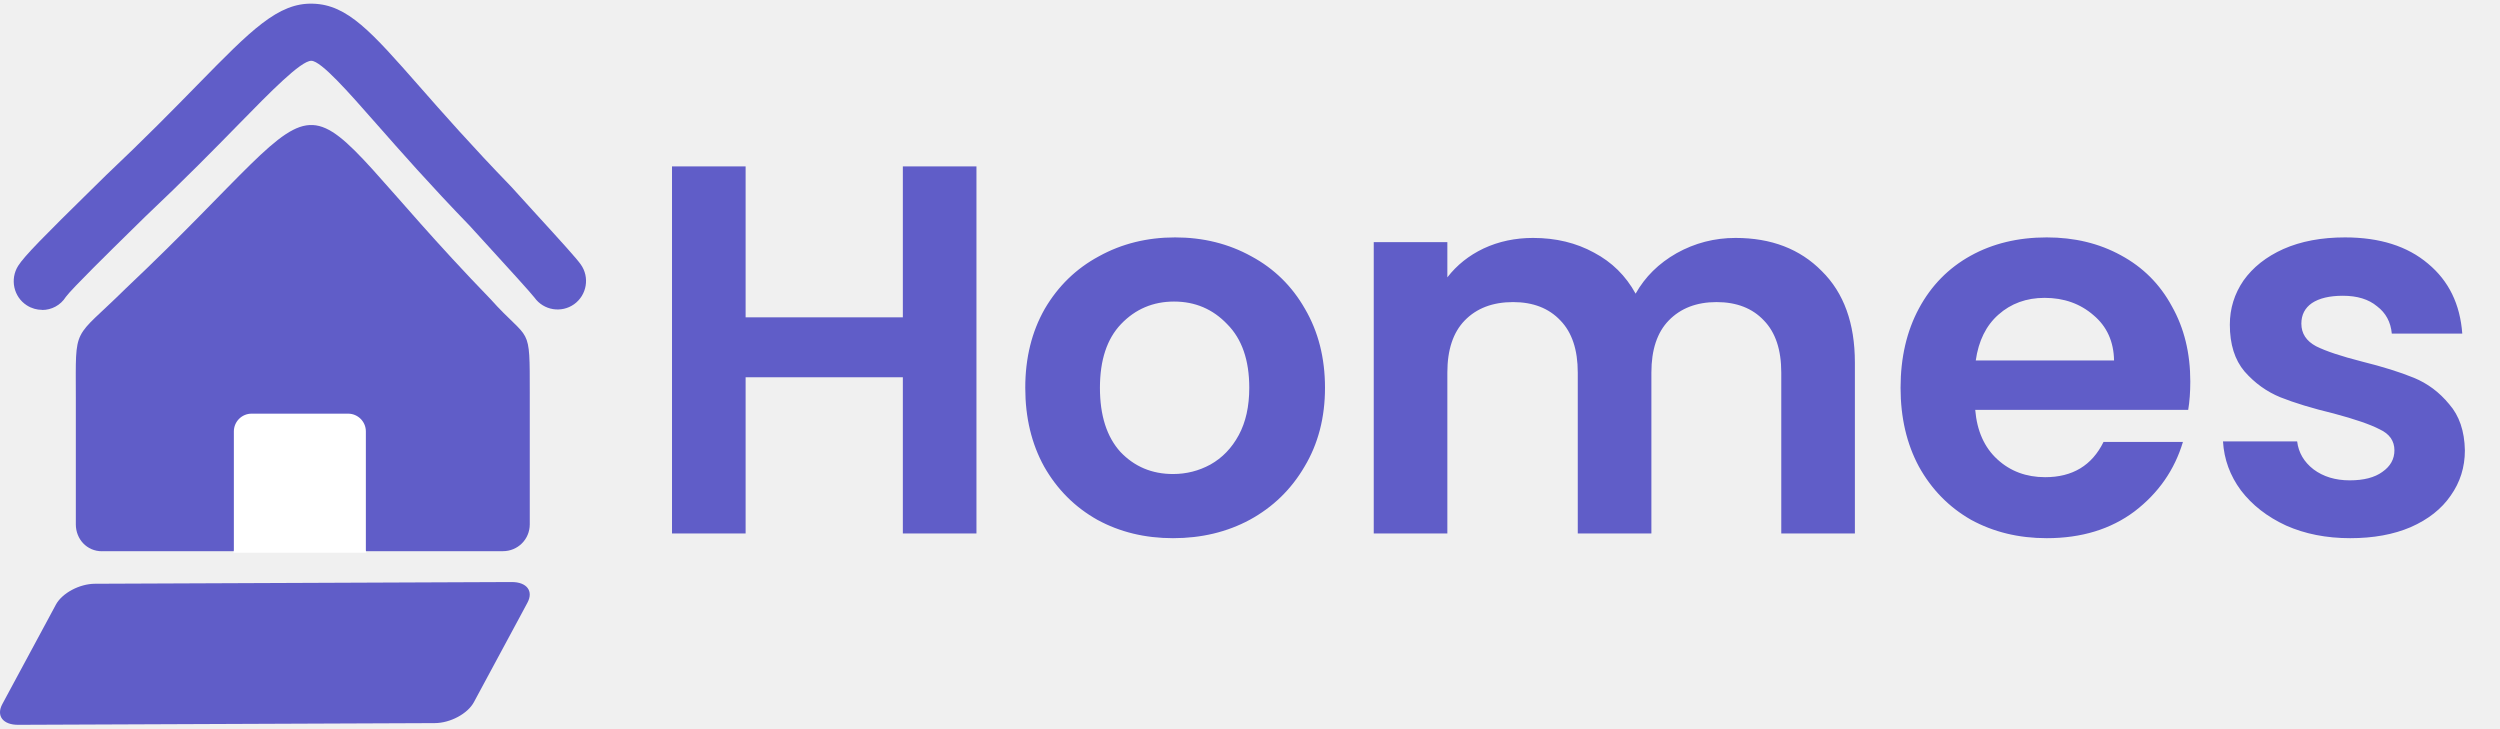
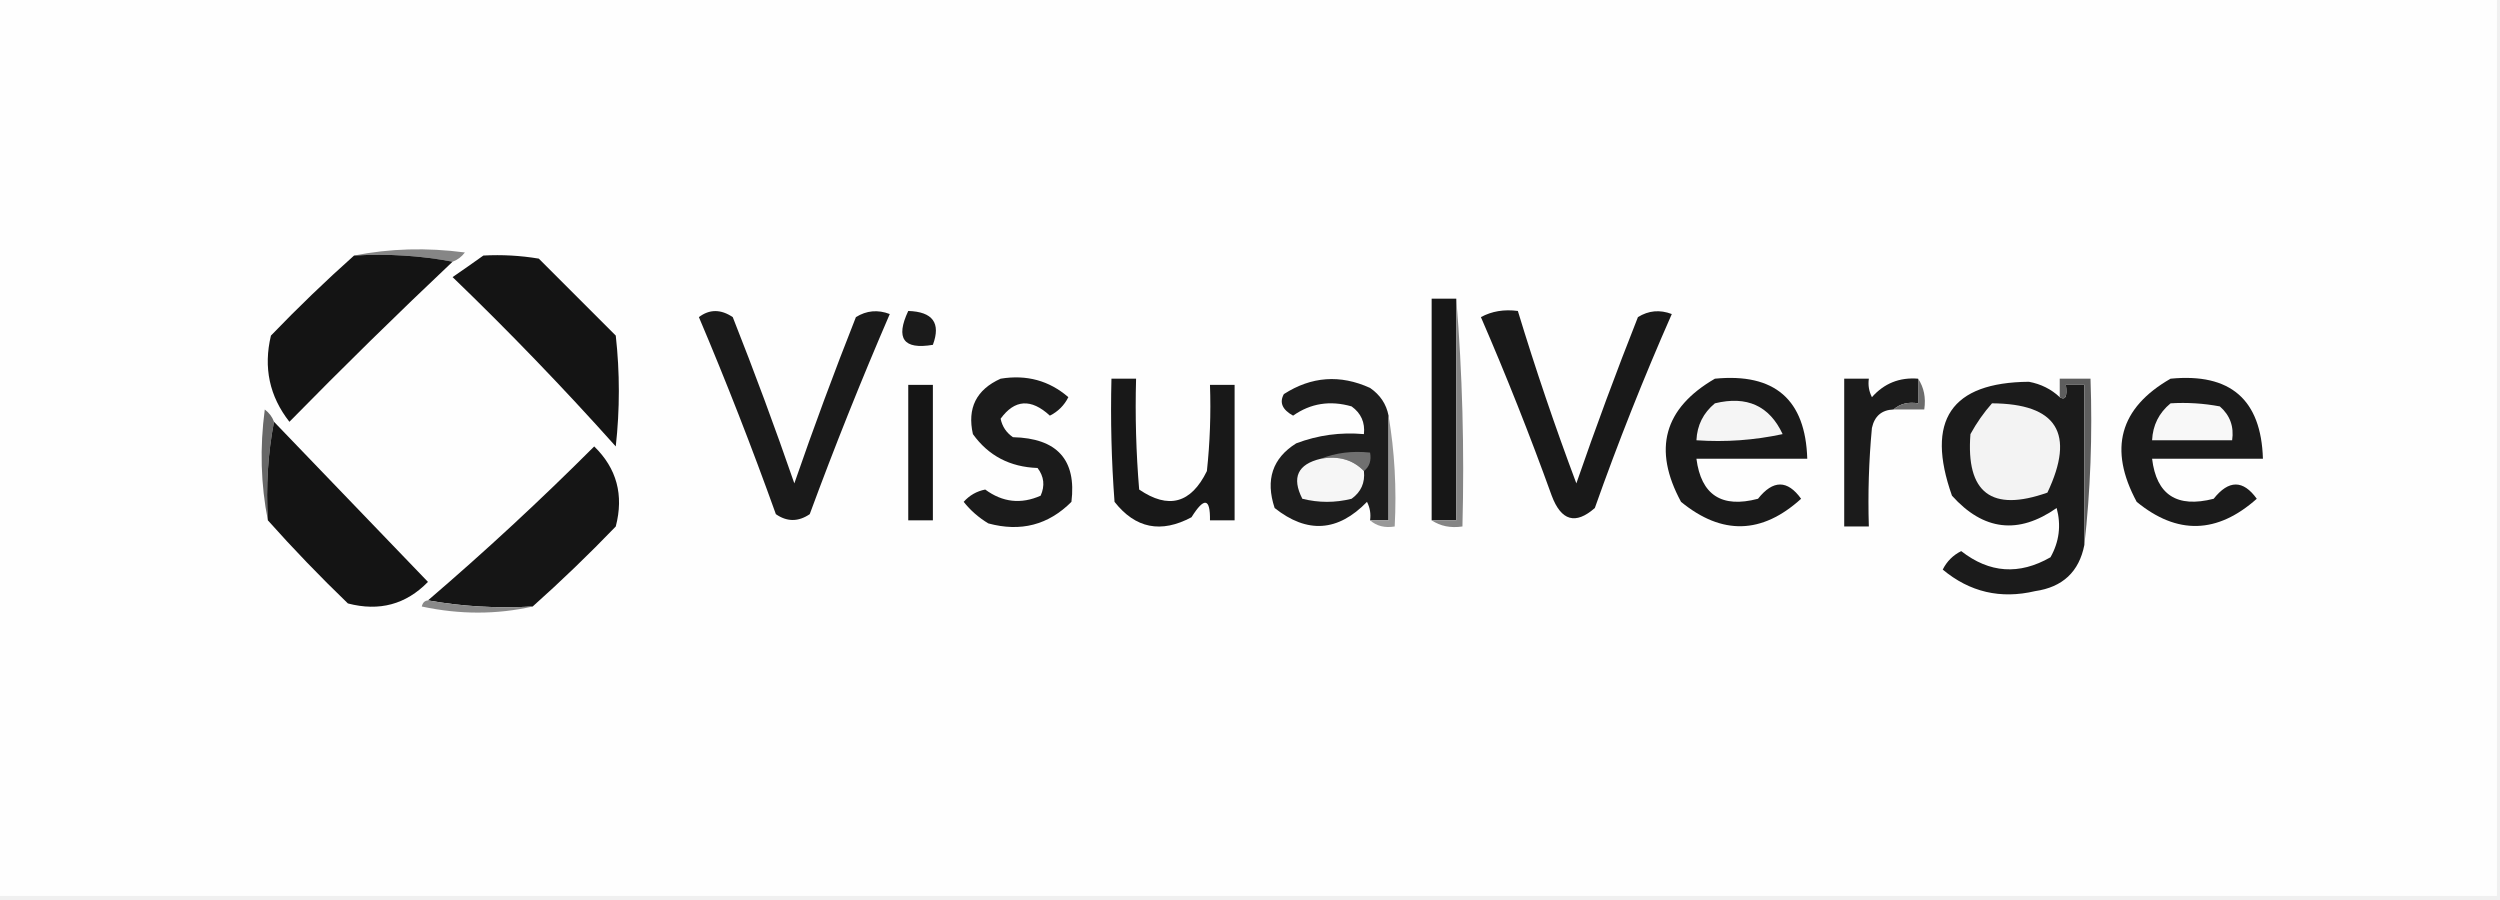
- <svg xmlns="http://www.w3.org/2000/svg" width="151" height="44" viewBox="0 0 151 44" fill="none">
-   <path fill-rule="evenodd" clip-rule="evenodd" d="M6.155 33.295C5.254 33.295 4.58 32.571 4.58 31.67V24.015C4.58 19.547 4.352 20.628 7.596 17.424C21.732 4.067 16.242 4.247 29.615 18.054C32.043 20.763 31.998 19.453 31.998 23.832V31.667C31.998 32.571 31.28 33.291 30.375 33.291H6.155V33.295Z" fill="#605DC8" />
-   <path fill-rule="evenodd" clip-rule="evenodd" d="M30.896 35.155L5.737 35.259C4.801 35.262 3.75 35.823 3.374 36.523L2.901 37.403L0.538 41.788L0.14 42.529C-0.236 43.225 0.165 43.783 1.101 43.779L26.26 43.676C27.196 43.672 28.246 43.111 28.623 42.411L29.096 41.532L31.459 37.146L31.856 36.405C32.233 35.709 31.832 35.151 30.896 35.155Z" fill="#605DC8" />
-   <path d="M2.549 18.716C2.231 18.716 1.91 18.629 1.623 18.445C0.821 17.936 0.59 16.859 1.098 16.055C1.464 15.47 2.701 14.223 5.509 11.466L6.397 10.593C8.732 8.383 10.515 6.568 11.945 5.106C15.168 1.816 16.799 0.153 18.902 0.223C20.989 0.278 22.436 1.923 25.314 5.197C26.727 6.804 28.482 8.802 30.851 11.248C30.865 11.265 30.883 11.279 30.896 11.296C31.228 11.663 31.715 12.2 32.24 12.775C33.974 14.673 34.821 15.609 35.076 15.969C35.629 16.741 35.449 17.819 34.679 18.373C33.909 18.923 32.834 18.747 32.282 17.974C32.064 17.687 30.589 16.069 29.708 15.106C29.186 14.535 28.699 14.001 28.364 13.631C25.95 11.137 24.17 9.111 22.737 7.483C21.023 5.532 19.403 3.69 18.809 3.672H18.802C18.17 3.672 16.336 5.543 14.398 7.524C12.947 9.007 11.14 10.849 8.781 13.077L7.91 13.932C6.749 15.072 4.338 17.438 3.979 17.929C3.654 18.445 3.108 18.723 2.545 18.723L2.549 18.716Z" fill="#605DC8" />
-   <path fill-rule="evenodd" clip-rule="evenodd" d="M22.098 33.212V26.059C22.098 25.466 21.617 24.985 21.027 24.985H15.195C14.605 24.985 14.125 25.466 14.125 26.059V33.212C14.125 33.27 14.114 33.329 14.097 33.385H22.125C22.108 33.329 22.098 33.274 22.098 33.212Z" fill="white" />
-   <path d="M58.978 10.051V32.221H54.532V22.787H45.035V32.221H40.589V10.051H45.035V19.167H54.532V10.051H58.978ZM70.851 32.506C69.157 32.506 67.632 32.136 66.277 31.395C64.922 30.632 63.853 29.563 63.069 28.187C62.307 26.811 61.926 25.222 61.926 23.423C61.926 21.623 62.318 20.035 63.101 18.659C63.906 17.282 64.996 16.223 66.372 15.482C67.749 14.72 69.284 14.339 70.978 14.339C72.672 14.339 74.207 14.72 75.583 15.482C76.959 16.223 78.039 17.282 78.823 18.659C79.627 20.035 80.03 21.623 80.03 23.423C80.03 25.222 79.617 26.811 78.791 28.187C77.986 29.563 76.885 30.632 75.488 31.395C74.112 32.136 72.566 32.506 70.851 32.506ZM70.851 28.631C71.655 28.631 72.407 28.441 73.106 28.06C73.826 27.657 74.397 27.065 74.821 26.281C75.244 25.498 75.456 24.545 75.456 23.423C75.456 21.75 75.011 20.469 74.122 19.579C73.254 18.669 72.185 18.214 70.914 18.214C69.644 18.214 68.574 18.669 67.706 19.579C66.859 20.469 66.436 21.75 66.436 23.423C66.436 25.095 66.849 26.387 67.674 27.297C68.522 28.187 69.58 28.631 70.851 28.631ZM104.825 14.371C106.985 14.371 108.721 15.038 110.034 16.372C111.368 17.684 112.035 19.527 112.035 21.898V32.221H107.589V22.502C107.589 21.125 107.239 20.077 106.54 19.357C105.842 18.616 104.889 18.246 103.682 18.246C102.475 18.246 101.512 18.616 100.792 19.357C100.093 20.077 99.744 21.125 99.744 22.502V32.221H95.297V22.502C95.297 21.125 94.948 20.077 94.249 19.357C93.55 18.616 92.597 18.246 91.39 18.246C90.162 18.246 89.188 18.616 88.468 19.357C87.77 20.077 87.42 21.125 87.42 22.502V32.221H82.974V14.625H87.42V16.753C87.992 16.012 88.722 15.429 89.612 15.006C90.522 14.582 91.517 14.371 92.597 14.371C93.974 14.371 95.202 14.667 96.282 15.26C97.362 15.832 98.198 16.657 98.791 17.737C99.362 16.721 100.188 15.906 101.268 15.292C102.369 14.678 103.555 14.371 104.825 14.371ZM132.294 23.041C132.294 23.677 132.252 24.248 132.167 24.757H119.304C119.41 26.027 119.854 27.022 120.638 27.742C121.421 28.462 122.385 28.822 123.528 28.822C125.18 28.822 126.355 28.113 127.053 26.694H131.849C131.341 28.388 130.367 29.785 128.927 30.887C127.488 31.966 125.72 32.506 123.623 32.506C121.929 32.506 120.405 32.136 119.05 31.395C117.716 30.632 116.668 29.563 115.905 28.187C115.164 26.811 114.794 25.222 114.794 23.423C114.794 21.602 115.164 20.003 115.905 18.627C116.646 17.25 117.684 16.192 119.018 15.451C120.352 14.71 121.887 14.339 123.623 14.339C125.296 14.339 126.789 14.699 128.102 15.419C129.436 16.139 130.462 17.166 131.182 18.5C131.924 19.812 132.294 21.326 132.294 23.041ZM127.689 21.771C127.668 20.628 127.255 19.717 126.45 19.04C125.645 18.341 124.661 17.991 123.496 17.991C122.395 17.991 121.464 18.33 120.701 19.008C119.96 19.664 119.505 20.585 119.336 21.771H127.689ZM141.955 32.506C140.516 32.506 139.224 32.252 138.081 31.744C136.937 31.215 136.027 30.505 135.349 29.616C134.693 28.727 134.333 27.742 134.269 26.662H138.748C138.832 27.34 139.16 27.901 139.732 28.346C140.325 28.79 141.055 29.013 141.924 29.013C142.771 29.013 143.427 28.843 143.893 28.504C144.38 28.166 144.623 27.732 144.623 27.202C144.623 26.631 144.327 26.207 143.734 25.932C143.162 25.635 142.241 25.318 140.971 24.979C139.658 24.661 138.578 24.333 137.731 23.994C136.905 23.655 136.185 23.137 135.571 22.438C134.979 21.739 134.682 20.797 134.682 19.611C134.682 18.637 134.957 17.748 135.508 16.943C136.08 16.139 136.884 15.504 137.922 15.038C138.98 14.572 140.219 14.339 141.638 14.339C143.734 14.339 145.407 14.868 146.656 15.927C147.905 16.965 148.593 18.373 148.721 20.151H144.465C144.401 19.453 144.105 18.902 143.575 18.5C143.067 18.076 142.379 17.864 141.511 17.864C140.706 17.864 140.081 18.013 139.637 18.309C139.213 18.605 139.002 19.018 139.002 19.548C139.002 20.141 139.298 20.596 139.891 20.913C140.484 21.21 141.405 21.517 142.654 21.835C143.925 22.152 144.973 22.48 145.798 22.819C146.624 23.158 147.334 23.687 147.926 24.407C148.541 25.106 148.858 26.038 148.879 27.202C148.879 28.219 148.593 29.129 148.022 29.934C147.471 30.738 146.667 31.373 145.608 31.839C144.57 32.284 143.353 32.506 141.955 32.506Z" fill="#605DC8" />
+ <svg xmlns="http://www.w3.org/2000/svg" version="1.1" width="406px" height="146px" style="shape-rendering:geometricPrecision; text-rendering:geometricPrecision; image-rendering:optimizeQuality; fill-rule:evenodd; clip-rule:evenodd">
+   <g>
+     <path style="opacity:1" fill="#fefefe" d="M -0.5,-0.5 C 134.833,-0.5 270.167,-0.5 405.5,-0.5C 405.5,48.167 405.5,96.833 405.5,145.5C 270.167,145.5 134.833,145.5 -0.5,145.5C -0.5,96.833 -0.5,48.167 -0.5,-0.5 Z" />
+   </g>
+   <g>
+     <path style="opacity:1" fill="#868686" d="M 57.5,41.5 C 63.319,40.347 69.319,40.181 75.5,41C 74.956,41.717 74.289,42.217 73.5,42.5C 68.359,41.512 63.026,41.179 57.5,41.5 Z" />
+   </g>
+   <g>
+     <path style="opacity:1" fill="#141414" d="M 57.5,41.5 C 63.026,41.179 68.359,41.512 73.5,42.5C 64.535,50.964 55.702,59.631 47,68.5C 43.758,64.36 42.758,59.694 44,54.5C 48.369,49.963 52.869,45.63 57.5,41.5 Z" />
+   </g>
+   <g>
+     <path style="opacity:1" fill="#141414" d="M 78.5,41.5 C 81.518,41.335 84.518,41.502 87.5,42C 91.667,46.167 95.833,50.333 100,54.5C 100.667,60.5 100.667,66.5 100,72.5C 91.531,63.03 82.697,53.863 73.5,45C 75.233,43.811 76.9,42.644 78.5,41.5 Z" />
+   </g>
+   <g>
+     <path style="opacity:1" fill="#171717" d="M 236.5,48.5 C 236.5,60.5 236.5,72.5 236.5,84.5C 235.167,84.5 233.833,84.5 232.5,84.5C 232.5,72.5 232.5,60.5 232.5,48.5C 233.833,48.5 235.167,48.5 236.5,48.5 Z" />
+   </g>
+   <g>
+     <path style="opacity:1" fill="#858585" d="M 236.5,48.5 C 237.495,60.655 237.829,72.989 237.5,85.5C 235.585,85.784 233.919,85.451 232.5,84.5C 233.833,84.5 235.167,84.5 236.5,84.5C 236.5,72.5 236.5,60.5 236.5,48.5 Z" />
+   </g>
+   <g>
+     <path style="opacity:1" fill="#1a1a1a" d="M 113.5,51.5 C 115.223,50.193 117.057,50.193 119,51.5C 122.53,60.423 125.863,69.423 129,78.5C 132.137,69.423 135.47,60.423 139,51.5C 140.726,50.424 142.559,50.257 144.5,51C 139.878,61.697 135.544,72.53 131.5,83.5C 129.647,84.76 127.814,84.76 126,83.5C 122.1,72.616 117.933,61.949 113.5,51.5 Z" />
+   </g>
+   <g>
+     <path style="opacity:1" fill="#191919" d="M 240.5,51.5 C 242.265,50.539 244.265,50.205 246.5,50.5C 249.359,59.91 252.526,69.243 256,78.5C 259.137,69.423 262.47,60.423 266,51.5C 267.726,50.424 269.559,50.257 271.5,51C 266.946,61.324 262.78,71.824 259,82.5C 255.868,85.258 253.535,84.591 252,80.5C 248.433,70.615 244.6,60.948 240.5,51.5 Z" />
+   </g>
+   <g>
+     <path style="opacity:1" fill="#1b1b1b" d="M 147.5,50.5 C 151.485,50.629 152.818,52.463 151.5,56C 146.728,56.81 145.395,54.977 147.5,50.5 Z" />
+   </g>
+   <g>
+     <path style="opacity:1" fill="#1b1b1b" d="M 162.5,61.5 C 166.721,60.808 170.387,61.808 173.5,64.5C 172.833,65.833 171.833,66.833 170.5,67.5C 167.448,64.689 164.781,64.856 162.5,68C 162.759,69.261 163.426,70.261 164.5,71C 171.677,71.165 174.843,74.665 174,81.5C 170.257,85.259 165.757,86.426 160.5,85C 158.939,84.059 157.605,82.892 156.5,81.5C 157.438,80.447 158.605,79.78 160,79.5C 162.818,81.581 165.818,81.915 169,80.5C 169.72,78.888 169.554,77.388 168.5,76C 164.021,75.846 160.521,74.013 158,70.5C 157.053,66.279 158.553,63.279 162.5,61.5 Z" />
+   </g>
+   <g>
+     <path style="opacity:1" fill="#1d1d1d" d="M 225.5,67.5 C 225.5,73.167 225.5,78.833 225.5,84.5C 224.5,84.5 223.5,84.5 222.5,84.5C 222.649,83.448 222.483,82.448 222,81.5C 217.281,86.366 212.281,86.699 207,82.5C 205.482,77.915 206.649,74.415 210.5,72C 214.026,70.663 217.692,70.163 221.5,70.5C 221.703,68.61 221.037,67.11 219.5,66C 216.007,64.996 212.841,65.496 210,67.5C 208.242,66.531 207.742,65.364 208.5,64C 212.976,61.123 217.643,60.79 222.5,63C 224.141,64.129 225.141,65.629 225.5,67.5 Z" />
+   </g>
+   <g>
+     <path style="opacity:1" fill="#1b1b1b" d="M 311.5,61.5 C 311.5,62.833 311.5,64.167 311.5,65.5C 309.901,65.232 308.568,65.566 307.5,66.5C 305.589,66.574 304.422,67.574 304,69.5C 303.501,74.823 303.334,80.156 303.5,85.5C 302.167,85.5 300.833,85.5 299.5,85.5C 299.5,77.5 299.5,69.5 299.5,61.5C 300.833,61.5 302.167,61.5 303.5,61.5C 303.351,62.552 303.517,63.552 304,64.5C 305.995,62.253 308.495,61.253 311.5,61.5 Z" />
+   </g>
+   <g>
+     <path style="opacity:1" fill="#1b1b1b" d="M 334.5,64.5 C 335.42,65.067 335.754,64.401 335.5,62.5C 336.5,62.5 337.5,62.5 338.5,62.5C 338.5,71.167 338.5,79.833 338.5,88.5C 337.644,92.854 334.977,95.354 330.5,96C 324.886,97.324 319.886,96.157 315.5,92.5C 316.167,91.167 317.167,90.167 318.5,89.5C 323.089,93.083 327.923,93.416 333,90.5C 334.422,87.97 334.755,85.303 334,82.5C 327.78,86.854 322.113,86.187 317,80.5C 312.677,68.271 316.844,62.104 329.5,62C 331.452,62.366 333.118,63.2 334.5,64.5 Z" />
+   </g>
+   <g>
+     <path style="opacity:1" fill="#151515" d="M 147.5,62.5 C 148.833,62.5 150.167,62.5 151.5,62.5C 151.5,69.833 151.5,77.167 151.5,84.5C 150.167,84.5 148.833,84.5 147.5,84.5C 147.5,77.167 147.5,69.833 147.5,62.5 Z" />
+   </g>
+   <g>
+     <path style="opacity:1" fill="#181818" d="M 180.5,61.5 C 181.833,61.5 183.167,61.5 184.5,61.5C 184.334,67.509 184.501,73.509 185,79.5C 189.767,82.757 193.434,81.757 196,76.5C 196.499,71.845 196.666,67.178 196.5,62.5C 197.833,62.5 199.167,62.5 200.5,62.5C 200.5,69.833 200.5,77.167 200.5,84.5C 199.167,84.5 197.833,84.5 196.5,84.5C 196.557,80.867 195.557,80.7 193.5,84C 188.552,86.65 184.385,85.816 181,81.5C 180.5,74.842 180.334,68.175 180.5,61.5 Z" />
+   </g>
+   <g>
+     <path style="opacity:1" fill="#1a1a1a" d="M 278.5,61.5 C 288.212,60.552 293.212,64.885 293.5,74.5C 287.5,74.5 281.5,74.5 275.5,74.5C 276.264,80.392 279.598,82.559 285.5,81C 287.949,77.911 290.282,77.911 292.5,81C 286.138,86.775 279.638,86.941 273,81.5C 268.378,72.97 270.211,66.303 278.5,61.5 Z" />
+   </g>
+   <g>
+     <path style="opacity:1" fill="#5e5e5e" d="M 338.5,88.5 C 338.5,79.833 338.5,71.167 338.5,62.5C 337.5,62.5 336.5,62.5 335.5,62.5C 335.754,64.401 335.42,65.067 334.5,64.5C 334.5,63.5 334.5,62.5 334.5,61.5C 336.167,61.5 337.833,61.5 339.5,61.5C 339.827,70.682 339.493,79.682 338.5,88.5 Z" />
+   </g>
+   <g>
+     <path style="opacity:1" fill="#1b1b1b" d="M 352.5,61.5 C 362.212,60.552 367.212,64.885 367.5,74.5C 361.5,74.5 355.5,74.5 349.5,74.5C 350.203,80.367 353.536,82.533 359.5,81C 361.949,77.911 364.282,77.911 366.5,81C 360.068,86.719 353.568,86.886 347,81.5C 342.38,72.924 344.214,66.257 352.5,61.5 Z" />
+   </g>
+   <g>
+     <path style="opacity:1" fill="#f5f5f5" d="M 278.5,65.5 C 283.691,64.234 287.358,65.901 289.5,70.5C 284.88,71.493 280.214,71.827 275.5,71.5C 275.615,69.053 276.615,67.053 278.5,65.5 Z" />
+   </g>
+   <g>
+     <path style="opacity:1" fill="#6c6c6c" d="M 311.5,61.5 C 312.451,62.919 312.784,64.585 312.5,66.5C 310.833,66.5 309.167,66.5 307.5,66.5C 308.568,65.566 309.901,65.232 311.5,65.5C 311.5,64.167 311.5,62.833 311.5,61.5 Z" />
+   </g>
+   <g>
+     <path style="opacity:1" fill="#f8f8f8" d="M 352.5,65.5 C 355.187,65.336 357.854,65.503 360.5,66C 362.155,67.444 362.822,69.278 362.5,71.5C 358.167,71.5 353.833,71.5 349.5,71.5C 349.615,69.053 350.615,67.053 352.5,65.5 Z" />
+   </g>
+   <g>
+     <path style="opacity:1" fill="#f3f3f3" d="M 323.5,65.5 C 334.054,65.564 337.054,70.397 332.5,80C 323.42,83.215 319.253,80.048 320,70.5C 320.997,68.677 322.164,67.01 323.5,65.5 Z" />
+   </g>
+   <g>
+     <path style="opacity:1" fill="#686868" d="M 44.5,68.5 C 43.512,73.641 43.179,78.974 43.5,84.5C 42.347,78.681 42.181,72.681 43,66.5C 43.717,67.044 44.217,67.711 44.5,68.5 Z" />
+   </g>
+   <g>
+     <path style="opacity:1" fill="#141414" d="M 44.5,68.5 C 52.812,77.146 61.145,85.813 69.5,94.5C 65.928,98.165 61.595,99.332 56.5,98C 51.963,93.631 47.63,89.131 43.5,84.5C 43.179,78.974 43.512,73.641 44.5,68.5 Z" />
+   </g>
+   <g>
+     <path style="opacity:1" fill="#989898" d="M 225.5,67.5 C 226.49,73.31 226.823,79.31 226.5,85.5C 224.901,85.768 223.568,85.434 222.5,84.5C 223.5,84.5 224.5,84.5 225.5,84.5C 225.5,78.833 225.5,73.167 225.5,67.5 Z" />
+   </g>
+   <g>
+     <path style="opacity:1" fill="#151515" d="M 86.5,98.5 C 80.642,98.822 74.975,98.489 69.5,97.5C 78.78,89.556 87.78,81.223 96.5,72.5C 100.165,76.072 101.332,80.405 100,85.5C 95.631,90.037 91.131,94.37 86.5,98.5 Z" />
+   </g>
+   <g>
+     <path style="opacity:1" fill="#707070" d="M 214.5,74.5 C 216.948,73.527 219.615,73.194 222.5,73.5C 222.737,74.791 222.404,75.791 221.5,76.5C 219.721,74.656 217.388,73.99 214.5,74.5 Z" />
+   </g>
+   <g>
+     <path style="opacity:1" fill="#f6f6f6" d="M 214.5,74.5 C 217.388,73.99 219.721,74.656 221.5,76.5C 221.703,78.39 221.037,79.89 219.5,81C 216.833,81.667 214.167,81.667 211.5,81C 209.736,77.552 210.736,75.385 214.5,74.5 Z" />
+   </g>
+   <g>
+     <path style="opacity:1" fill="#898989" d="M 69.5,97.5 C 74.975,98.489 80.642,98.822 86.5,98.5C 80.654,99.817 74.654,99.817 68.5,98.5C 68.624,97.893 68.957,97.56 69.5,97.5 Z" />
+   </g>
</svg>
